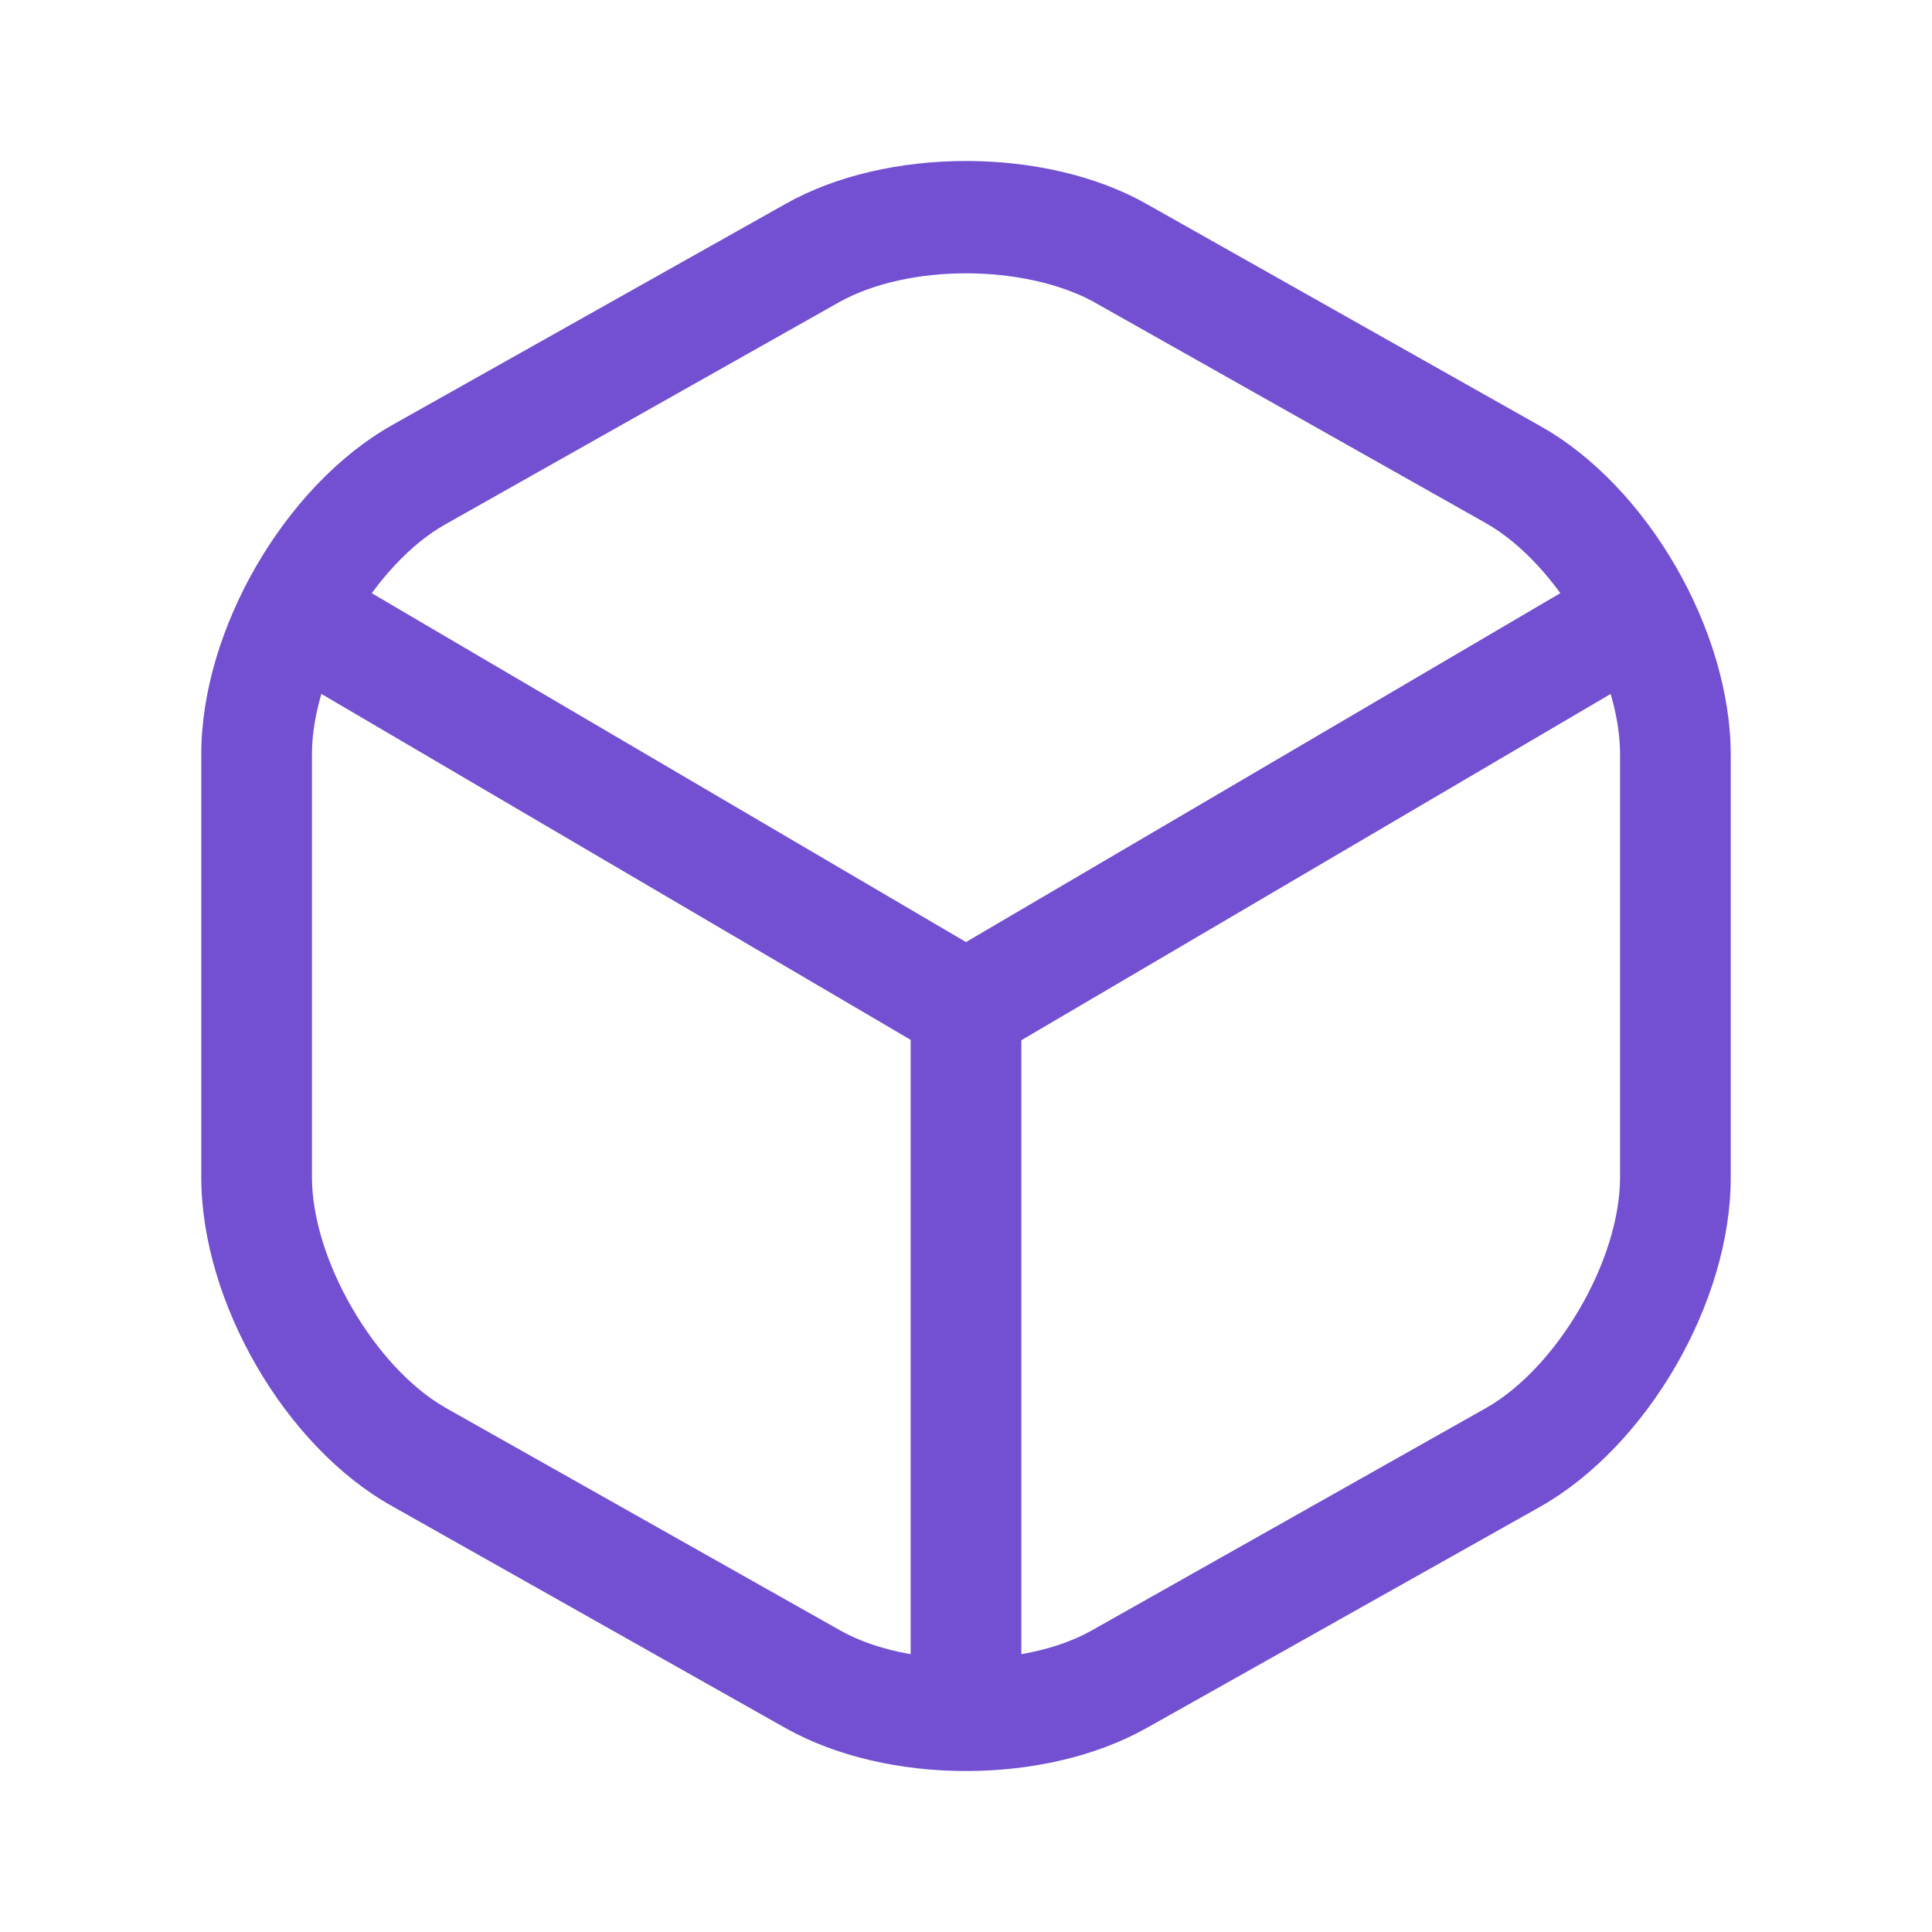
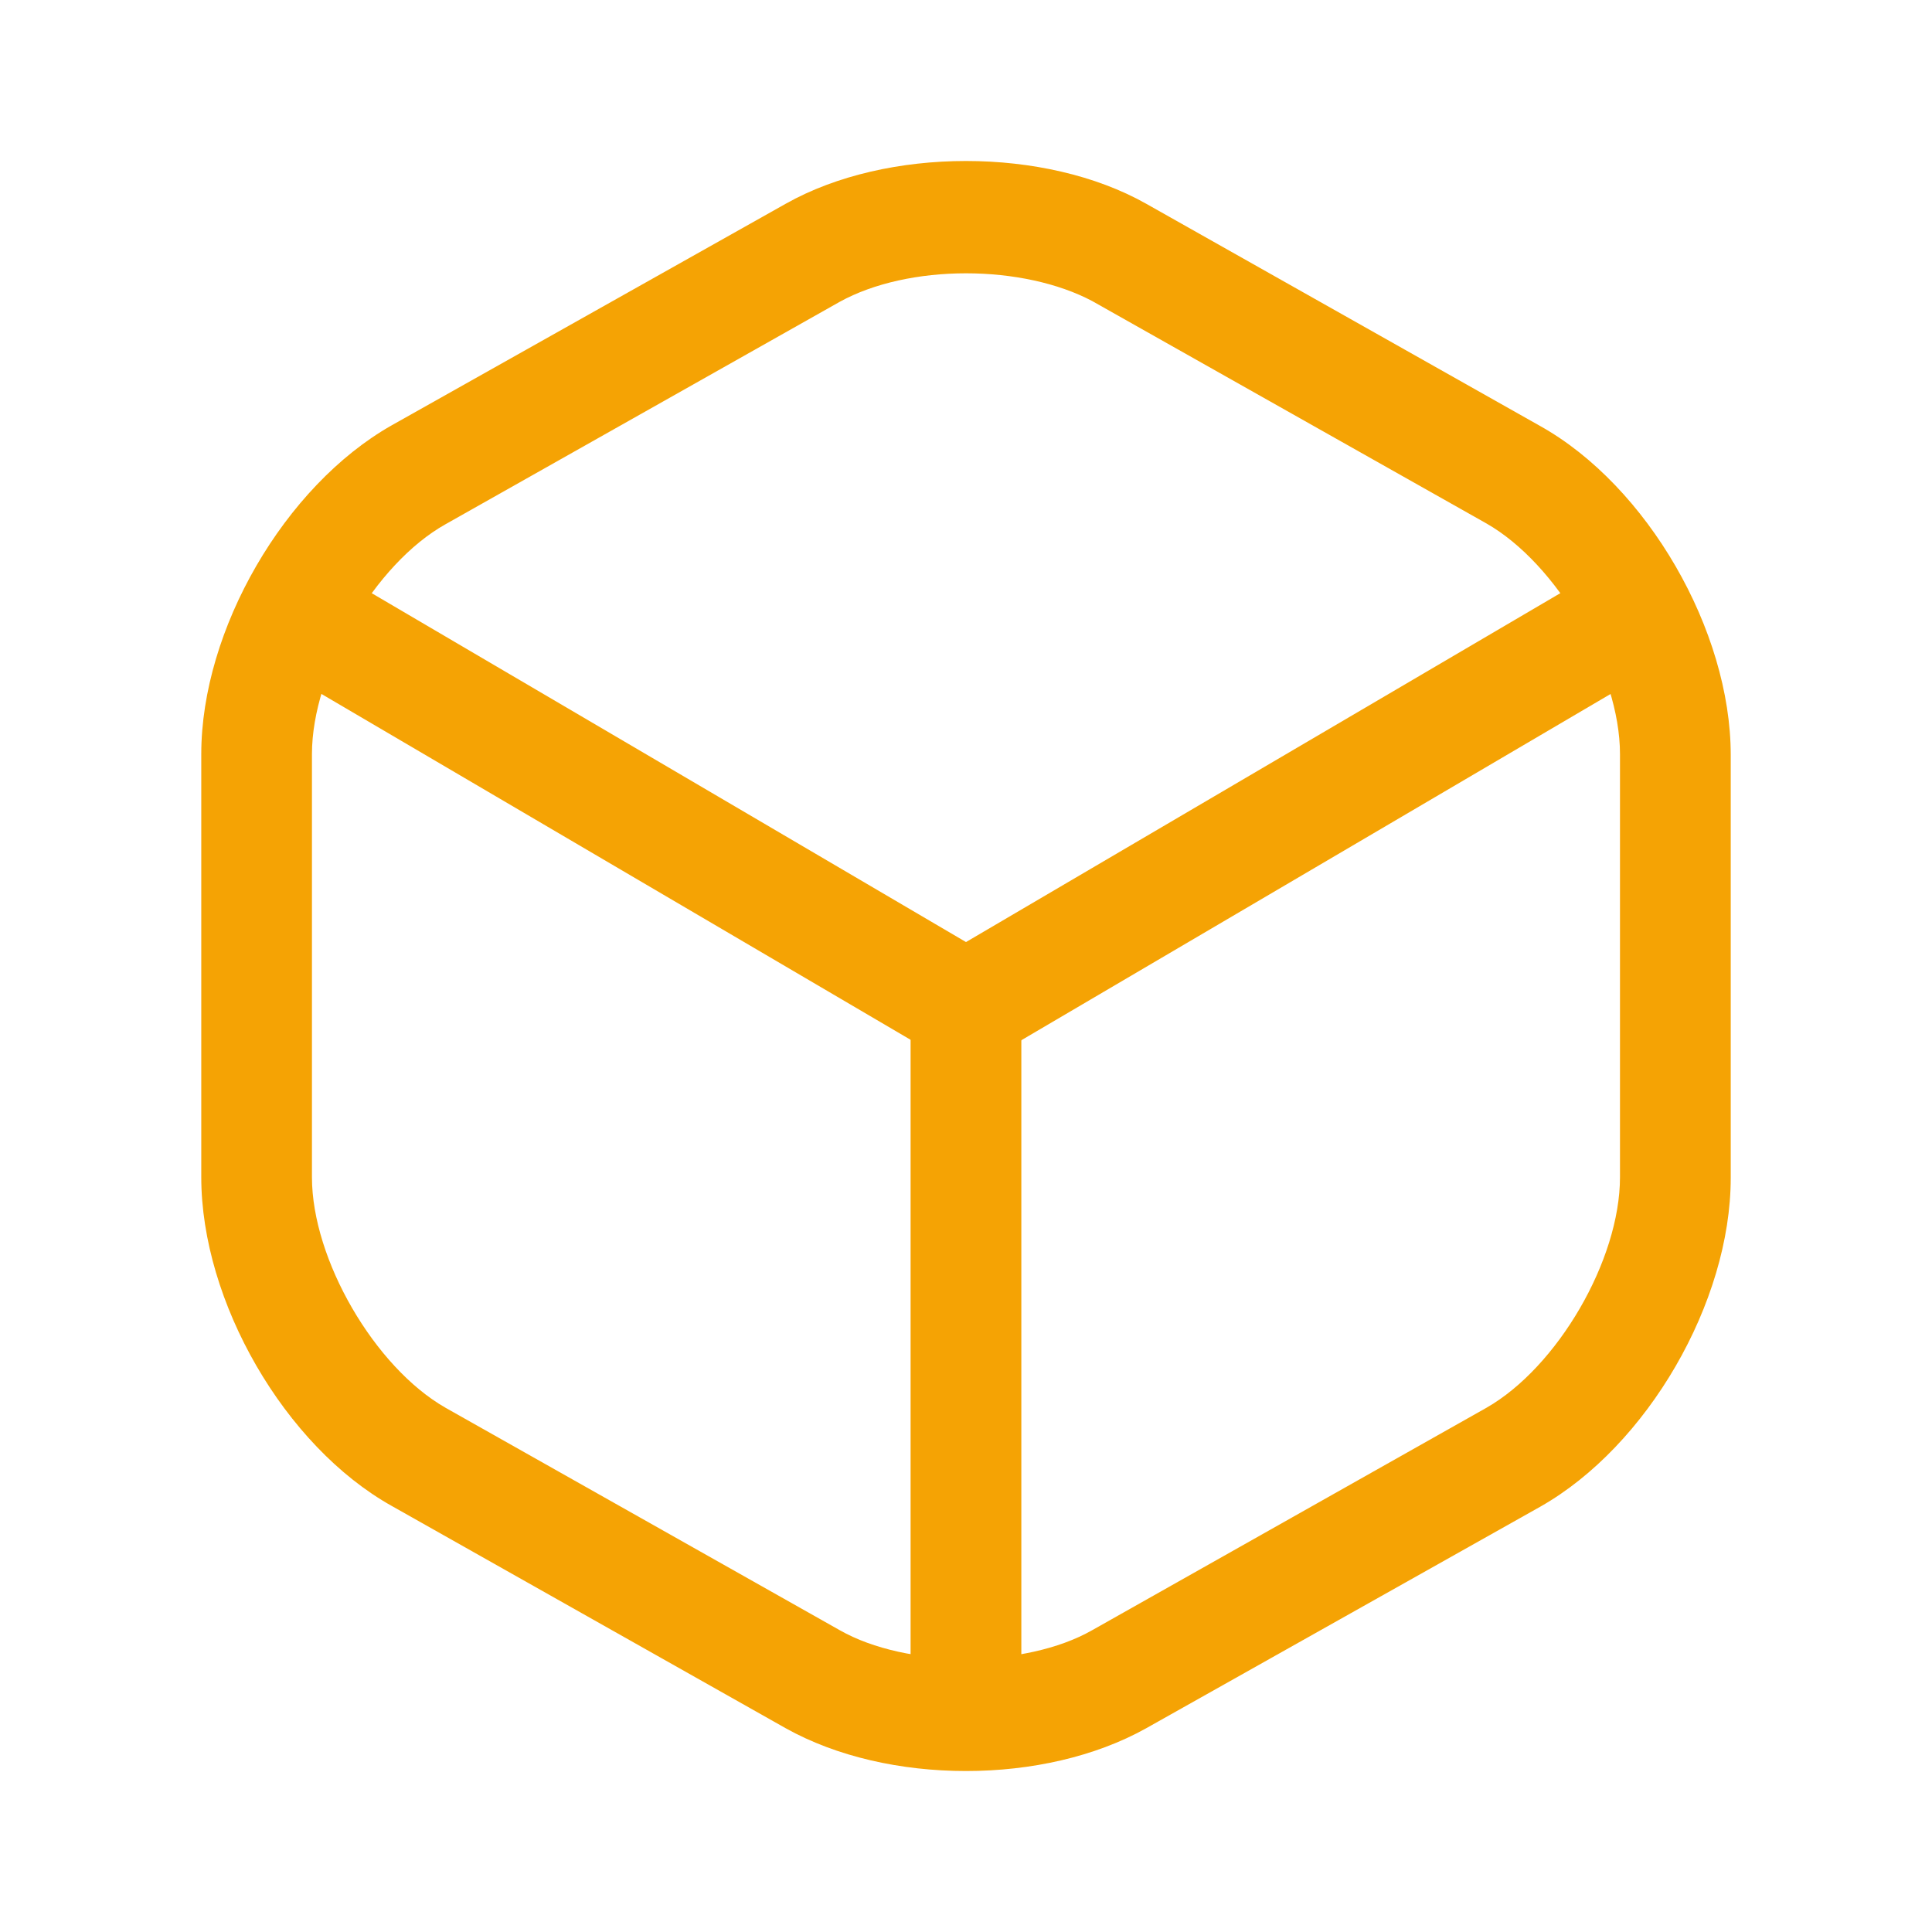
<svg xmlns="http://www.w3.org/2000/svg" width="28" height="28" viewBox="0 0 28 28" fill="none">
-   <path d="M14 15.411C13.861 15.411 13.722 15.378 13.593 15.302L4.147 9.757C3.772 9.529 3.633 9.03 3.858 8.639C4.083 8.248 4.575 8.118 4.96 8.346L14 13.653L22.986 8.378C23.372 8.15 23.864 8.292 24.088 8.671C24.313 9.062 24.174 9.561 23.799 9.789L14.417 15.302C14.278 15.367 14.139 15.411 14 15.411Z" fill="#7250D1" />
-   <path d="M14 25.244C13.561 25.244 13.198 24.875 13.198 24.43V14.586C13.198 14.141 13.561 13.772 14 13.772C14.439 13.772 14.802 14.141 14.802 14.586V24.43C14.802 24.875 14.439 25.244 14 25.244Z" fill="#7250D1" />
-   <path d="M14 25.667C13.059 25.667 12.128 25.46 11.39 25.048L5.677 21.825C4.126 20.957 2.917 18.862 2.917 17.061V10.929C2.917 9.127 4.126 7.043 5.677 6.164L11.39 2.952C12.855 2.127 15.145 2.127 16.61 2.952L22.323 6.175C23.874 7.043 25.083 9.138 25.083 10.94V17.071C25.083 18.873 23.874 20.957 22.323 21.836L16.61 25.048C15.872 25.46 14.941 25.667 14 25.667ZM14 3.961C13.326 3.961 12.663 4.102 12.171 4.374L6.458 7.597C5.431 8.172 4.521 9.735 4.521 10.929V17.061C4.521 18.254 5.431 19.817 6.458 20.403L12.171 23.626C13.144 24.18 14.856 24.18 15.829 23.626L21.542 20.403C22.569 19.817 23.479 18.265 23.479 17.061V10.929C23.479 9.735 22.569 8.172 21.542 7.586L15.829 4.363C15.337 4.102 14.674 3.961 14 3.961Z" fill="#7250D1" />
+   <path d="M14 15.411C13.861 15.411 13.722 15.378 13.593 15.302L4.147 9.757C3.772 9.529 3.633 9.03 3.858 8.639C4.083 8.248 4.575 8.118 4.96 8.346L14 13.653L22.986 8.378C23.372 8.15 23.864 8.292 24.088 8.671C24.313 9.062 24.174 9.561 23.799 9.789L14.417 15.302C14.278 15.367 14.139 15.411 14 15.411Z" fill="#F5A304" />
+   <path d="M14 25.244C13.561 25.244 13.197 24.875 13.197 24.43V14.586C13.197 14.141 13.561 13.772 14 13.772C14.438 13.772 14.802 14.141 14.802 14.586V24.43C14.802 24.875 14.438 25.244 14 25.244Z" fill="#F5A304" />
+   <path d="M14 25.667C13.058 25.667 12.128 25.46 11.389 25.048L5.677 21.825C4.125 20.957 2.917 18.862 2.917 17.061V10.929C2.917 9.127 4.125 7.043 5.677 6.164L11.389 2.952C12.855 2.127 15.145 2.127 16.61 2.952L22.323 6.175C23.874 7.043 25.083 9.138 25.083 10.94V17.071C25.083 18.873 23.874 20.957 22.323 21.836L16.61 25.048C15.872 25.46 14.941 25.667 14 25.667ZM14 3.961C13.326 3.961 12.663 4.102 12.17 4.374L6.458 7.597C5.431 8.172 4.521 9.735 4.521 10.929V17.061C4.521 18.254 5.431 19.817 6.458 20.403L12.17 23.626C13.144 24.18 14.856 24.18 15.829 23.626L21.542 20.403C22.569 19.817 23.478 18.265 23.478 17.061V10.929C23.478 9.735 22.569 8.172 21.542 7.586L15.829 4.363C15.337 4.102 14.674 3.961 14 3.961Z" fill="#F5A304" />
</svg>
